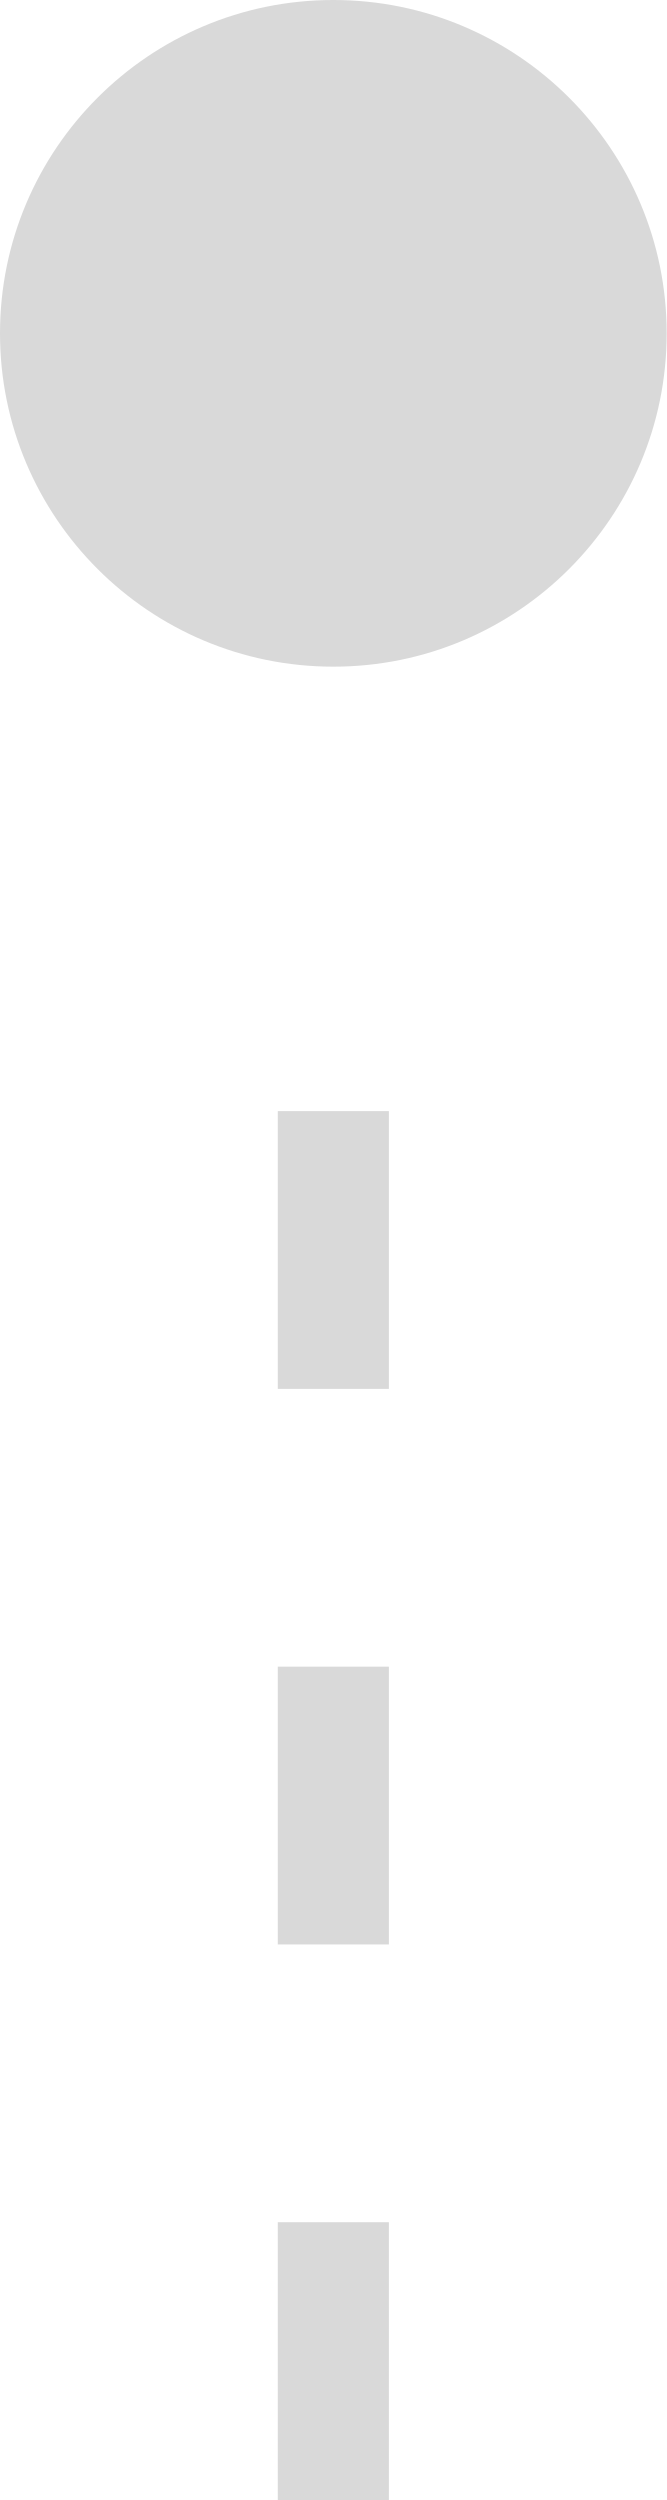
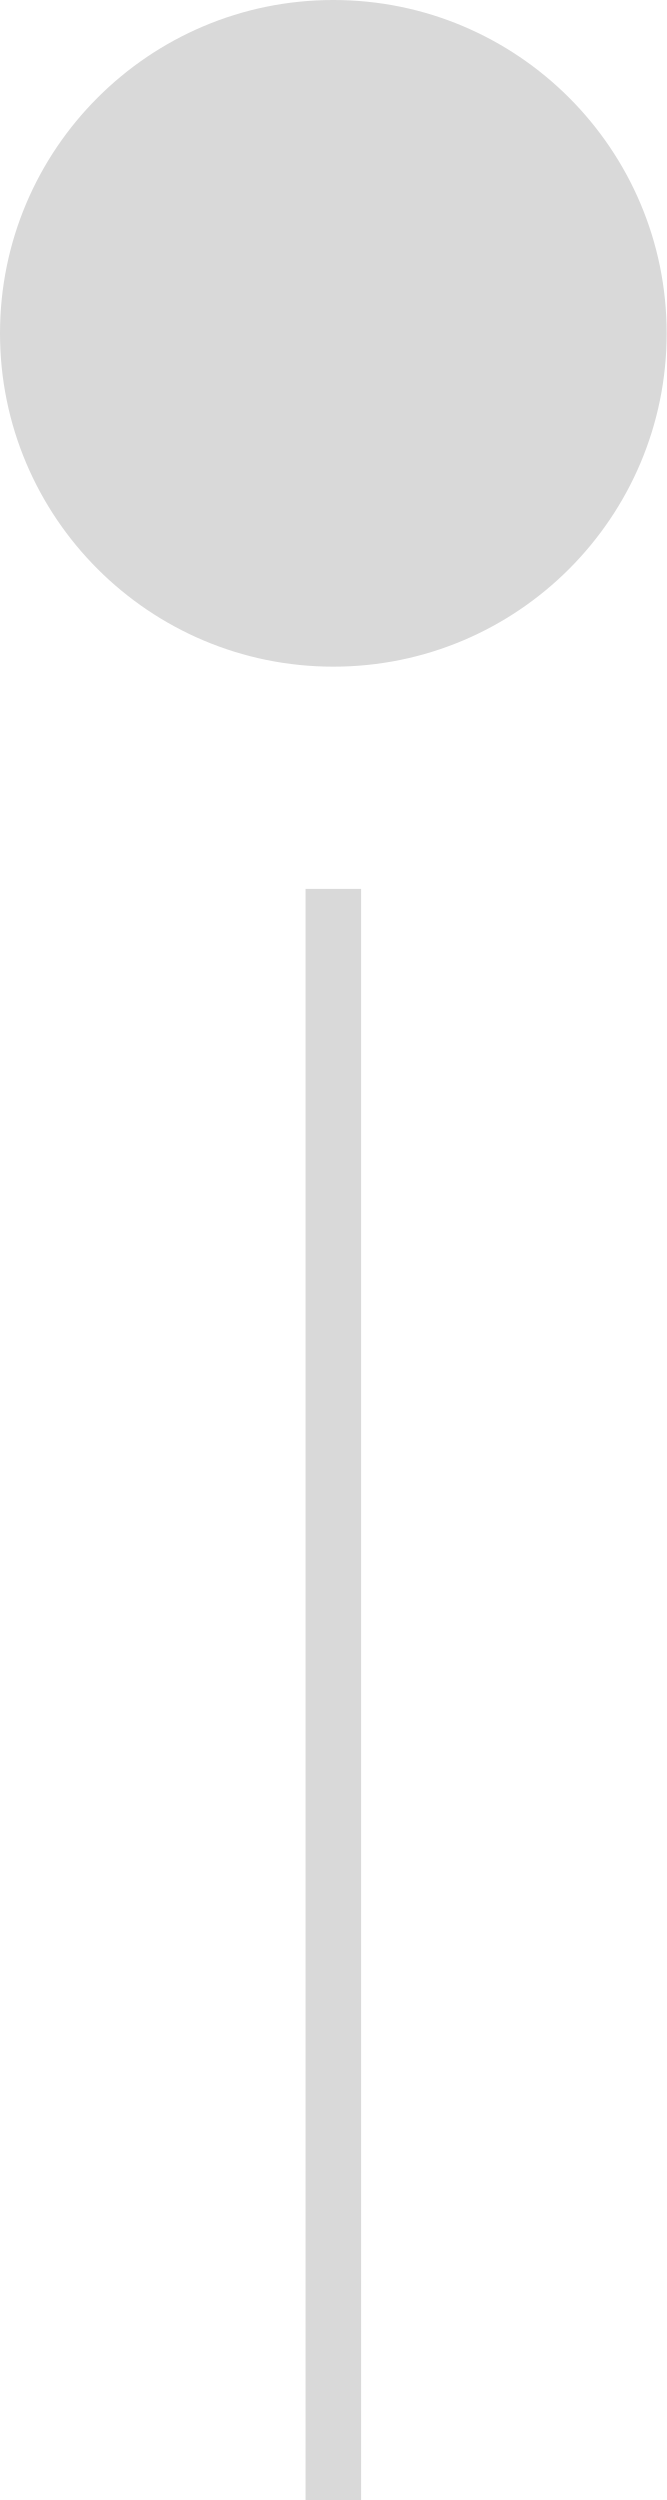
<svg xmlns="http://www.w3.org/2000/svg" width="12" height="45" viewBox="0 0 12 45" fill="none">
  <circle cx="6" cy="6" r="6" fill="#D9D9D9" />
-   <path d="M6 45L6 16" stroke="#D9D9D9" stroke-width="2" stroke-dasharray="5 5" />
+   <path d="M6 45L6 16" stroke="#D9D9D9" strokeWidth="2" strokeDasharray="5 5" />
</svg>
